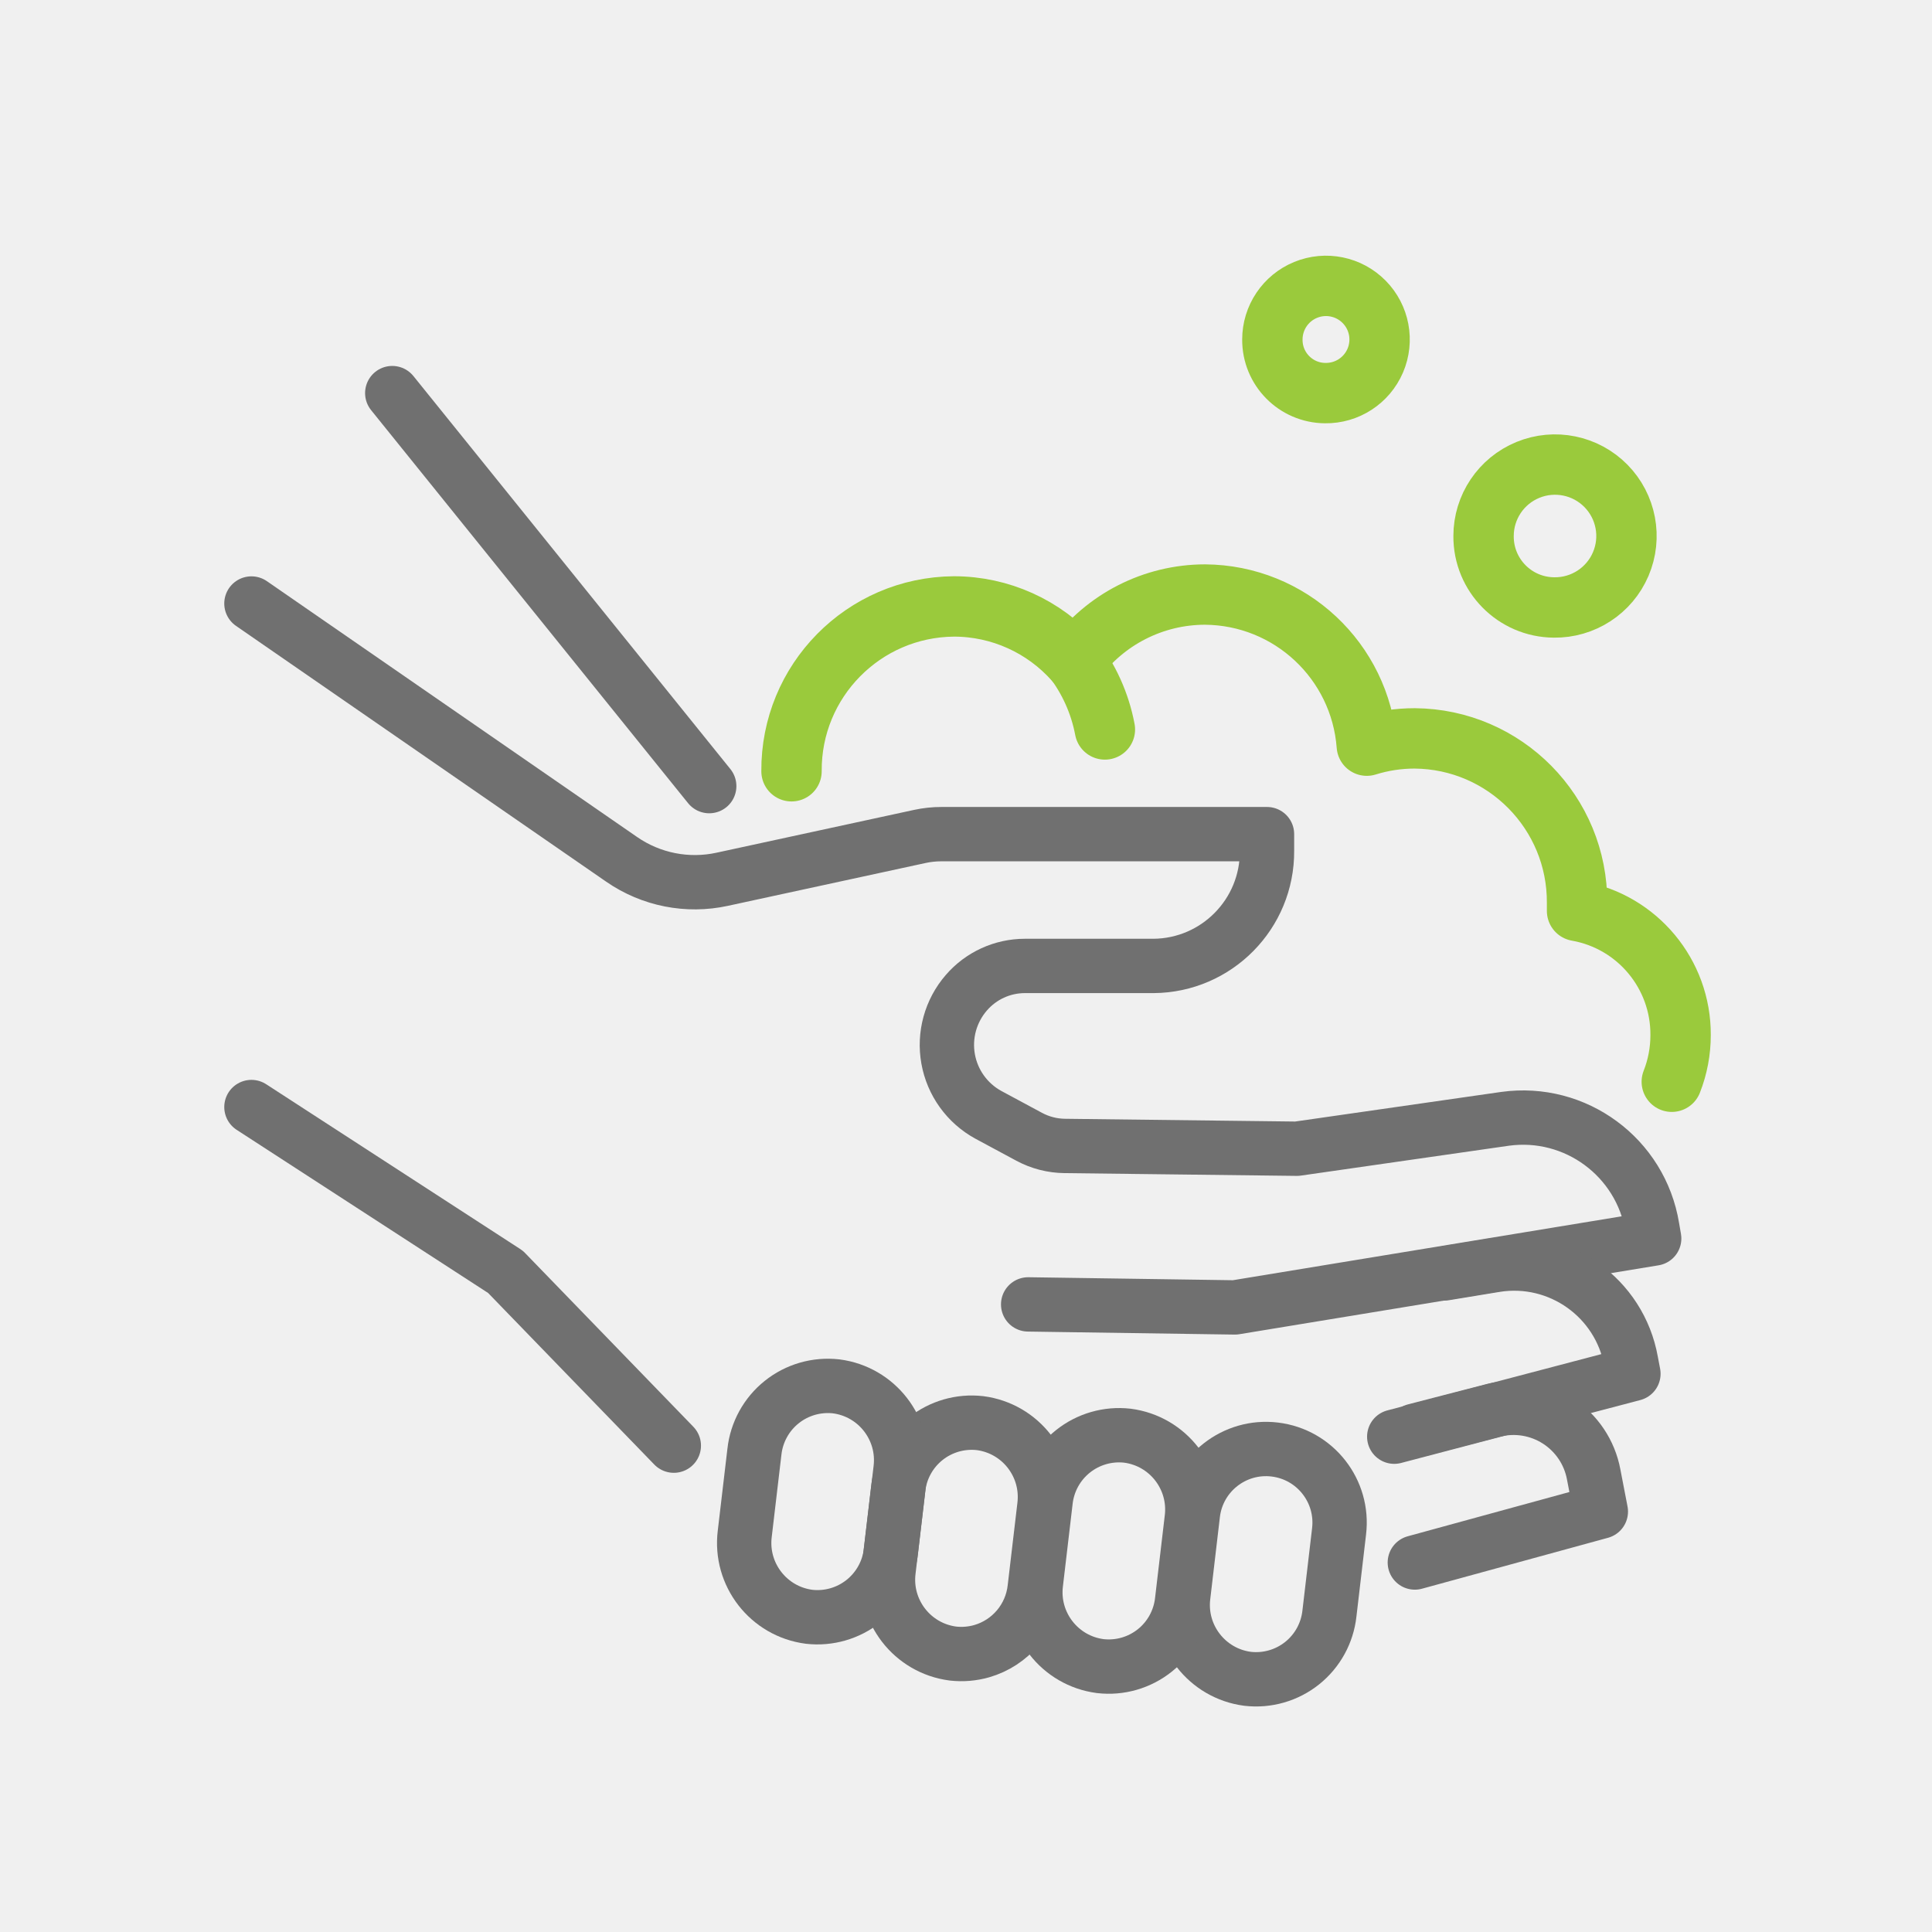
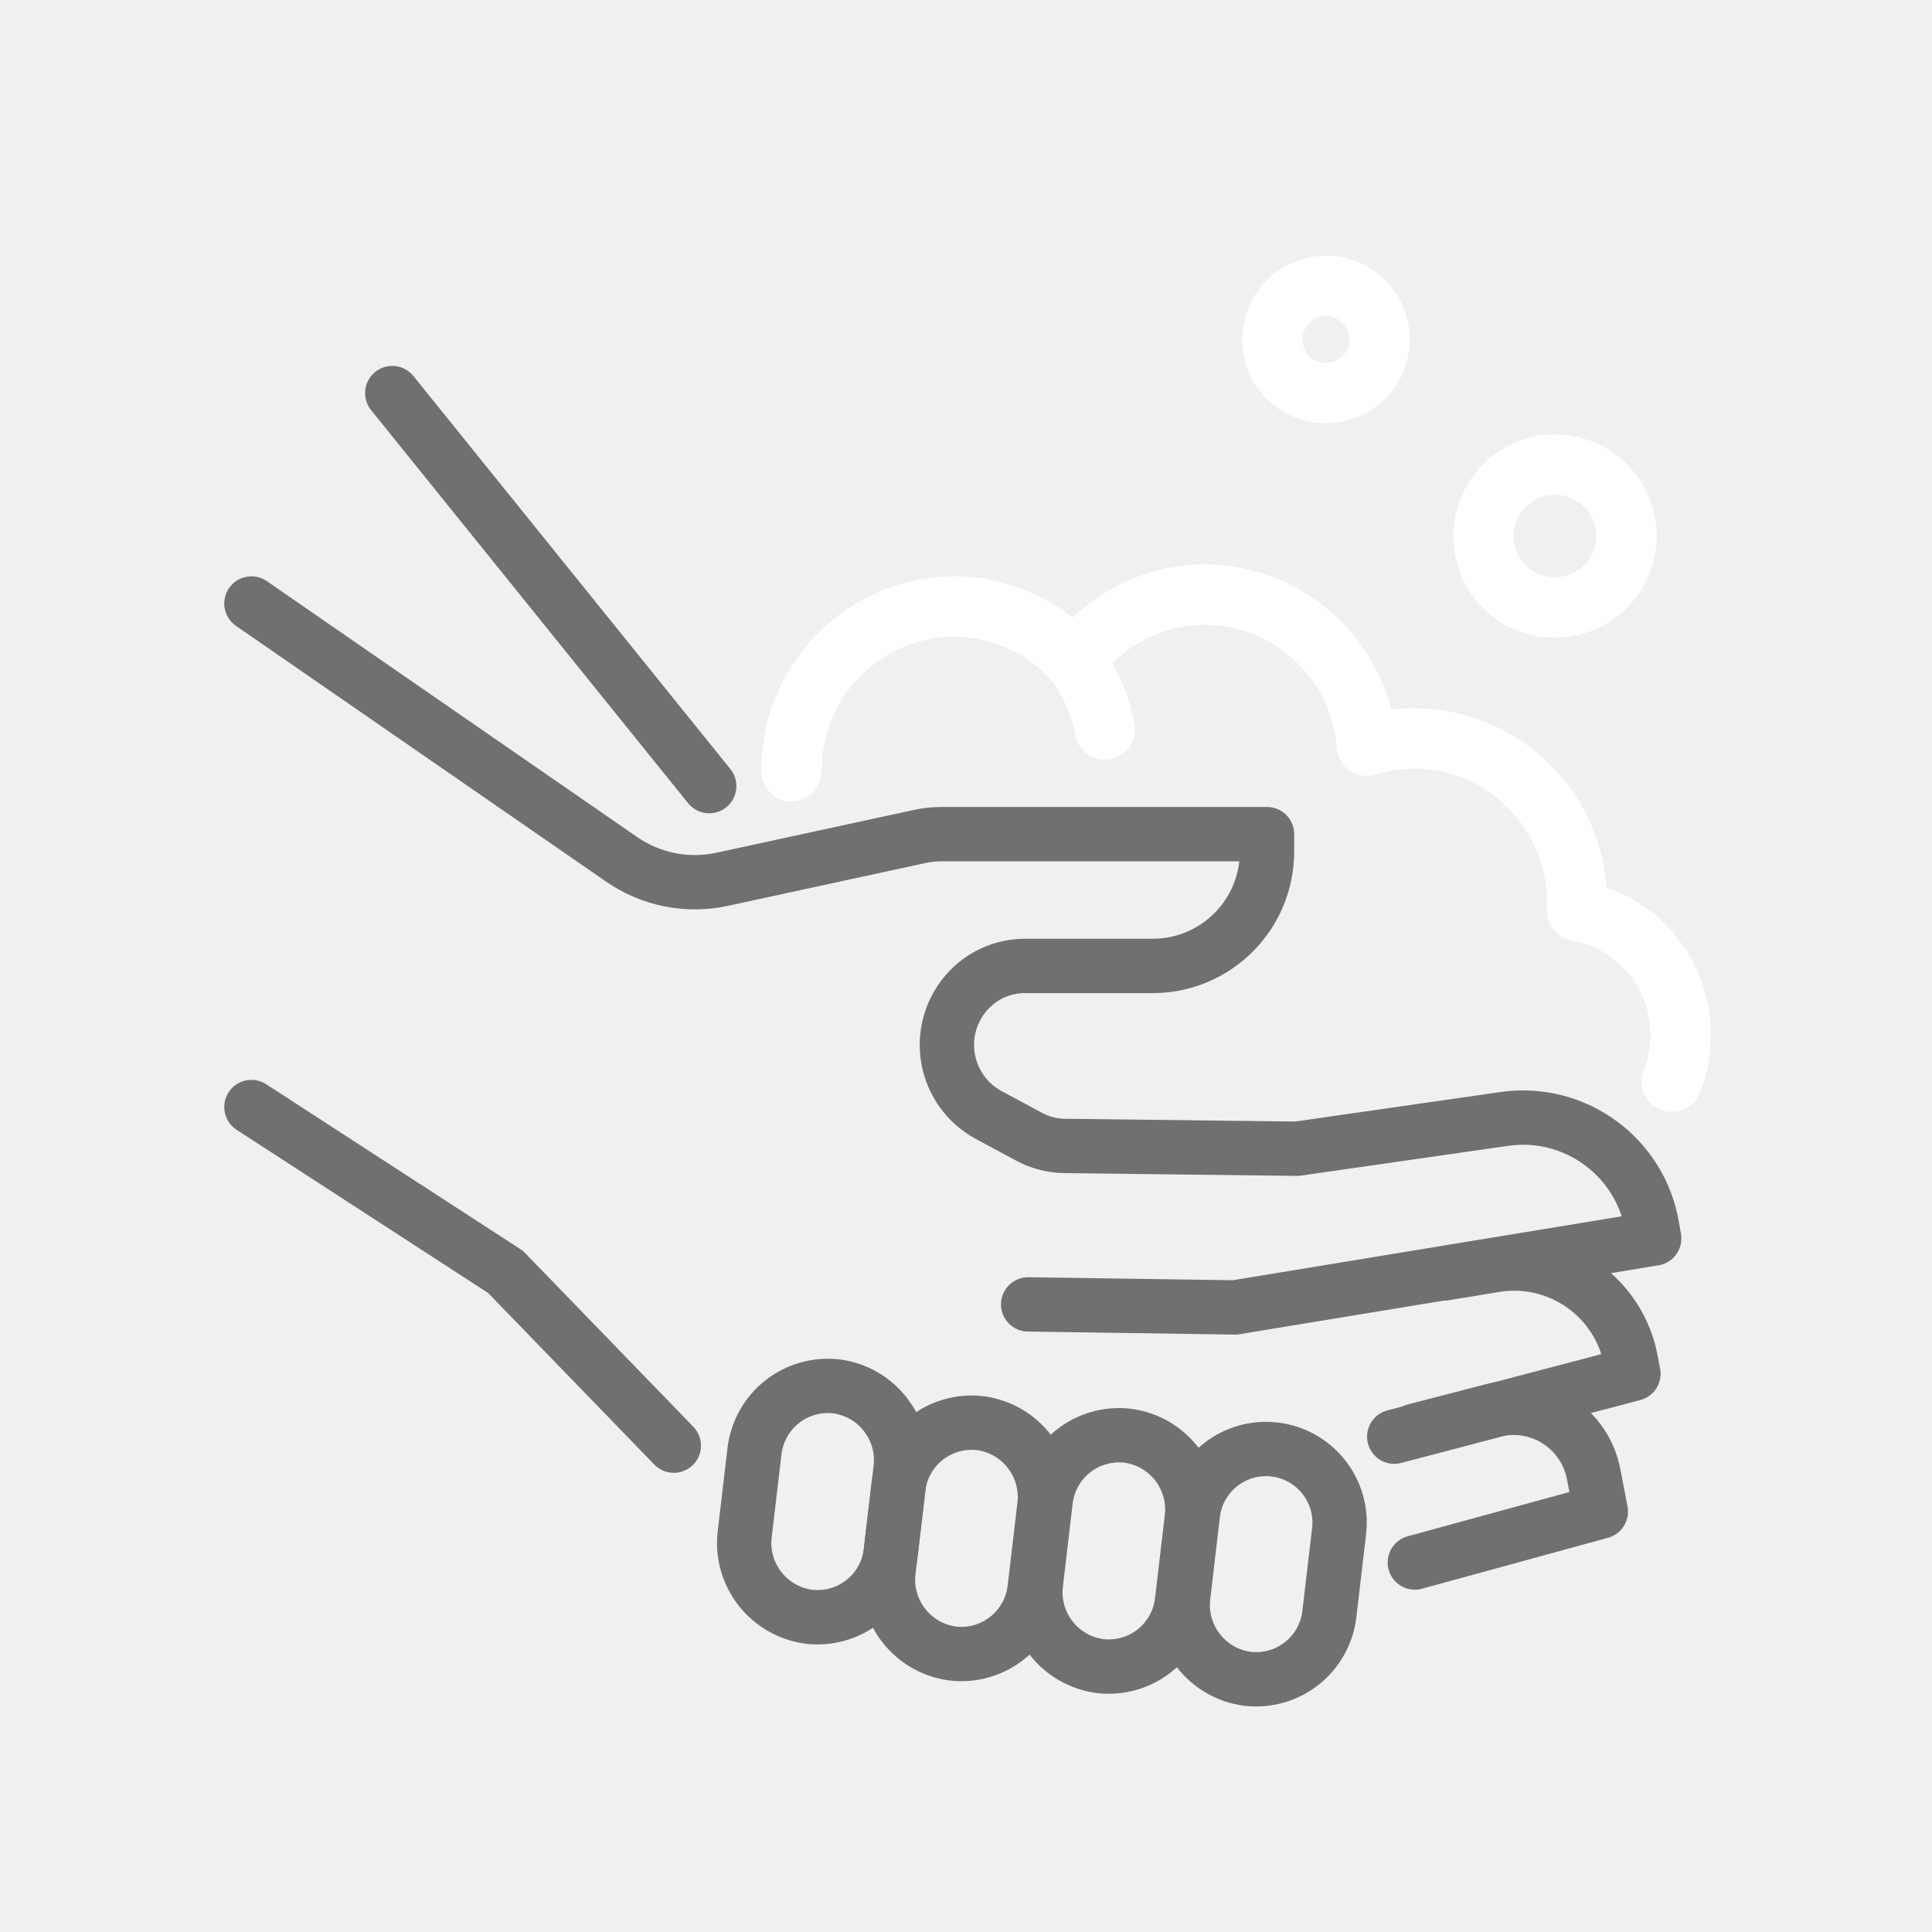
<svg xmlns="http://www.w3.org/2000/svg" width="64" height="64" viewBox="0 0 64 64">
  <defs>
-     <style>.a,.b,.c{fill:none;}.b{stroke:#707070;stroke-width:1.8px;}.b,.c{stroke-linecap:round;stroke-linejoin:round;stroke-miterlimit:10;}.c{stroke:#9aca3c;stroke-width:2px;}</style>
+     <style>.a,.b,.c{fill:none;}.b{stroke:#707070;stroke-width:1.8px;}.b,.c{stroke-linecap:round;stroke-linejoin:round;stroke-miterlimit:10;}.c{stroke:#fff;stroke-width:2px;}</style>
  </defs>
  <g transform="translate(-190.1 -544.298)">
    <path class="a" d="M32,0A32,32,0,1,1,0,32,32,32,0,0,1,32,0Z" transform="translate(190.1 544.298)" />
    <g transform="translate(-1.614 -79.231)">
      <path class="b" d="M1.043,283l12.267,8.477a4.258,4.258,0,0,0,3.328.658l6.548-1.419a3.356,3.356,0,0,1,.715-.076H34.685v.552a3.788,3.788,0,0,1-3.76,3.814H26.661a2.561,2.561,0,0,0-1.934.886h0a2.639,2.639,0,0,0,.726,4.045l1.351.727a2.548,2.548,0,0,0,1.184.305l7.688.092,6.892-.99a4.34,4.34,0,0,1,4.88,3.6l.063.364-13.89,2.283-6.848-.1" transform="translate(199 360.521)" />
      <path class="b" d="M31.5,299.953l1.685-.277a3.935,3.935,0,0,1,4.491,3.192l.078.41-7.923,2.084" transform="translate(208.069 365.759)" />
      <path class="b" d="M30.349,308.385l6.162-1.687-.237-1.228a2.7,2.7,0,0,0-3.311-2.128l-2.616.676" transform="translate(208.233 366.904)" />
      <path class="b" d="M1.043,295.684l8.416,5.46,5.576,5.757" transform="translate(199 364.517)" />
      <path class="b" d="M26.653,311.919a2.467,2.467,0,0,1-2.132-2.75l.319-2.718a2.438,2.438,0,1,1,4.841.587l-.319,2.718a2.444,2.444,0,0,1-2.709,2.163Z" transform="translate(206.391 367.223)" />
      <path class="b" d="M22.941,311.6a2.467,2.467,0,0,1-2.132-2.75l.32-2.718a2.448,2.448,0,0,1,2.709-2.165h0a2.467,2.467,0,0,1,2.132,2.75l-.32,2.718a2.444,2.444,0,0,1-2.709,2.165Z" transform="translate(205.222 367.121)" />
      <path class="b" d="M19.229,311.283a2.467,2.467,0,0,1-2.132-2.75l.32-2.718a2.448,2.448,0,0,1,2.709-2.165h0a2.467,2.467,0,0,1,2.132,2.75l-.32,2.718a2.45,2.45,0,0,1-1.755,2.086,2.459,2.459,0,0,1-.954.079Z" transform="translate(204.052 367.022)" />
      <path class="b" d="M15.606,310.357a2.467,2.467,0,0,1-2.132-2.75l.32-2.718a2.448,2.448,0,0,1,2.709-2.165h0a2.467,2.467,0,0,1,2.132,2.75l-.32,2.718a2.448,2.448,0,0,1-2.709,2.165Z" transform="translate(202.911 366.73)" />
      <path class="b" d="M4.59,277.7l10.5,13.019" transform="translate(200.118 358.851)" />
      <path class="c" d="M43.807,298.914a4.213,4.213,0,0,0,.292-1.547,4.152,4.152,0,0,0-3.43-4.112V293a5.421,5.421,0,0,0-5.38-5.46,5.309,5.309,0,0,0-1.585.241,5.412,5.412,0,0,0-5.36-5.006,5.346,5.346,0,0,0-4.317,2.2,5.337,5.337,0,0,0-4-1.806,5.421,5.421,0,0,0-5.38,5.46" transform="translate(203.287 360.449)" />
      <path class="c" d="M34.413,284.234a2.367,2.367,0,1,0-2.333-2.367A2.35,2.35,0,0,0,34.413,284.234Z" transform="translate(208.779 359.418)" />
      <path class="c" d="M28.509,278.551a1.776,1.776,0,1,0-1.749-1.775A1.762,1.762,0,0,0,28.509,278.551Z" transform="translate(207.103 358)" />
      <path class="c" d="M22.8,286.744a5.557,5.557,0,0,0-1.076-2.383" transform="translate(205.515 360.949)" />
    </g>
  </g>
</svg>
